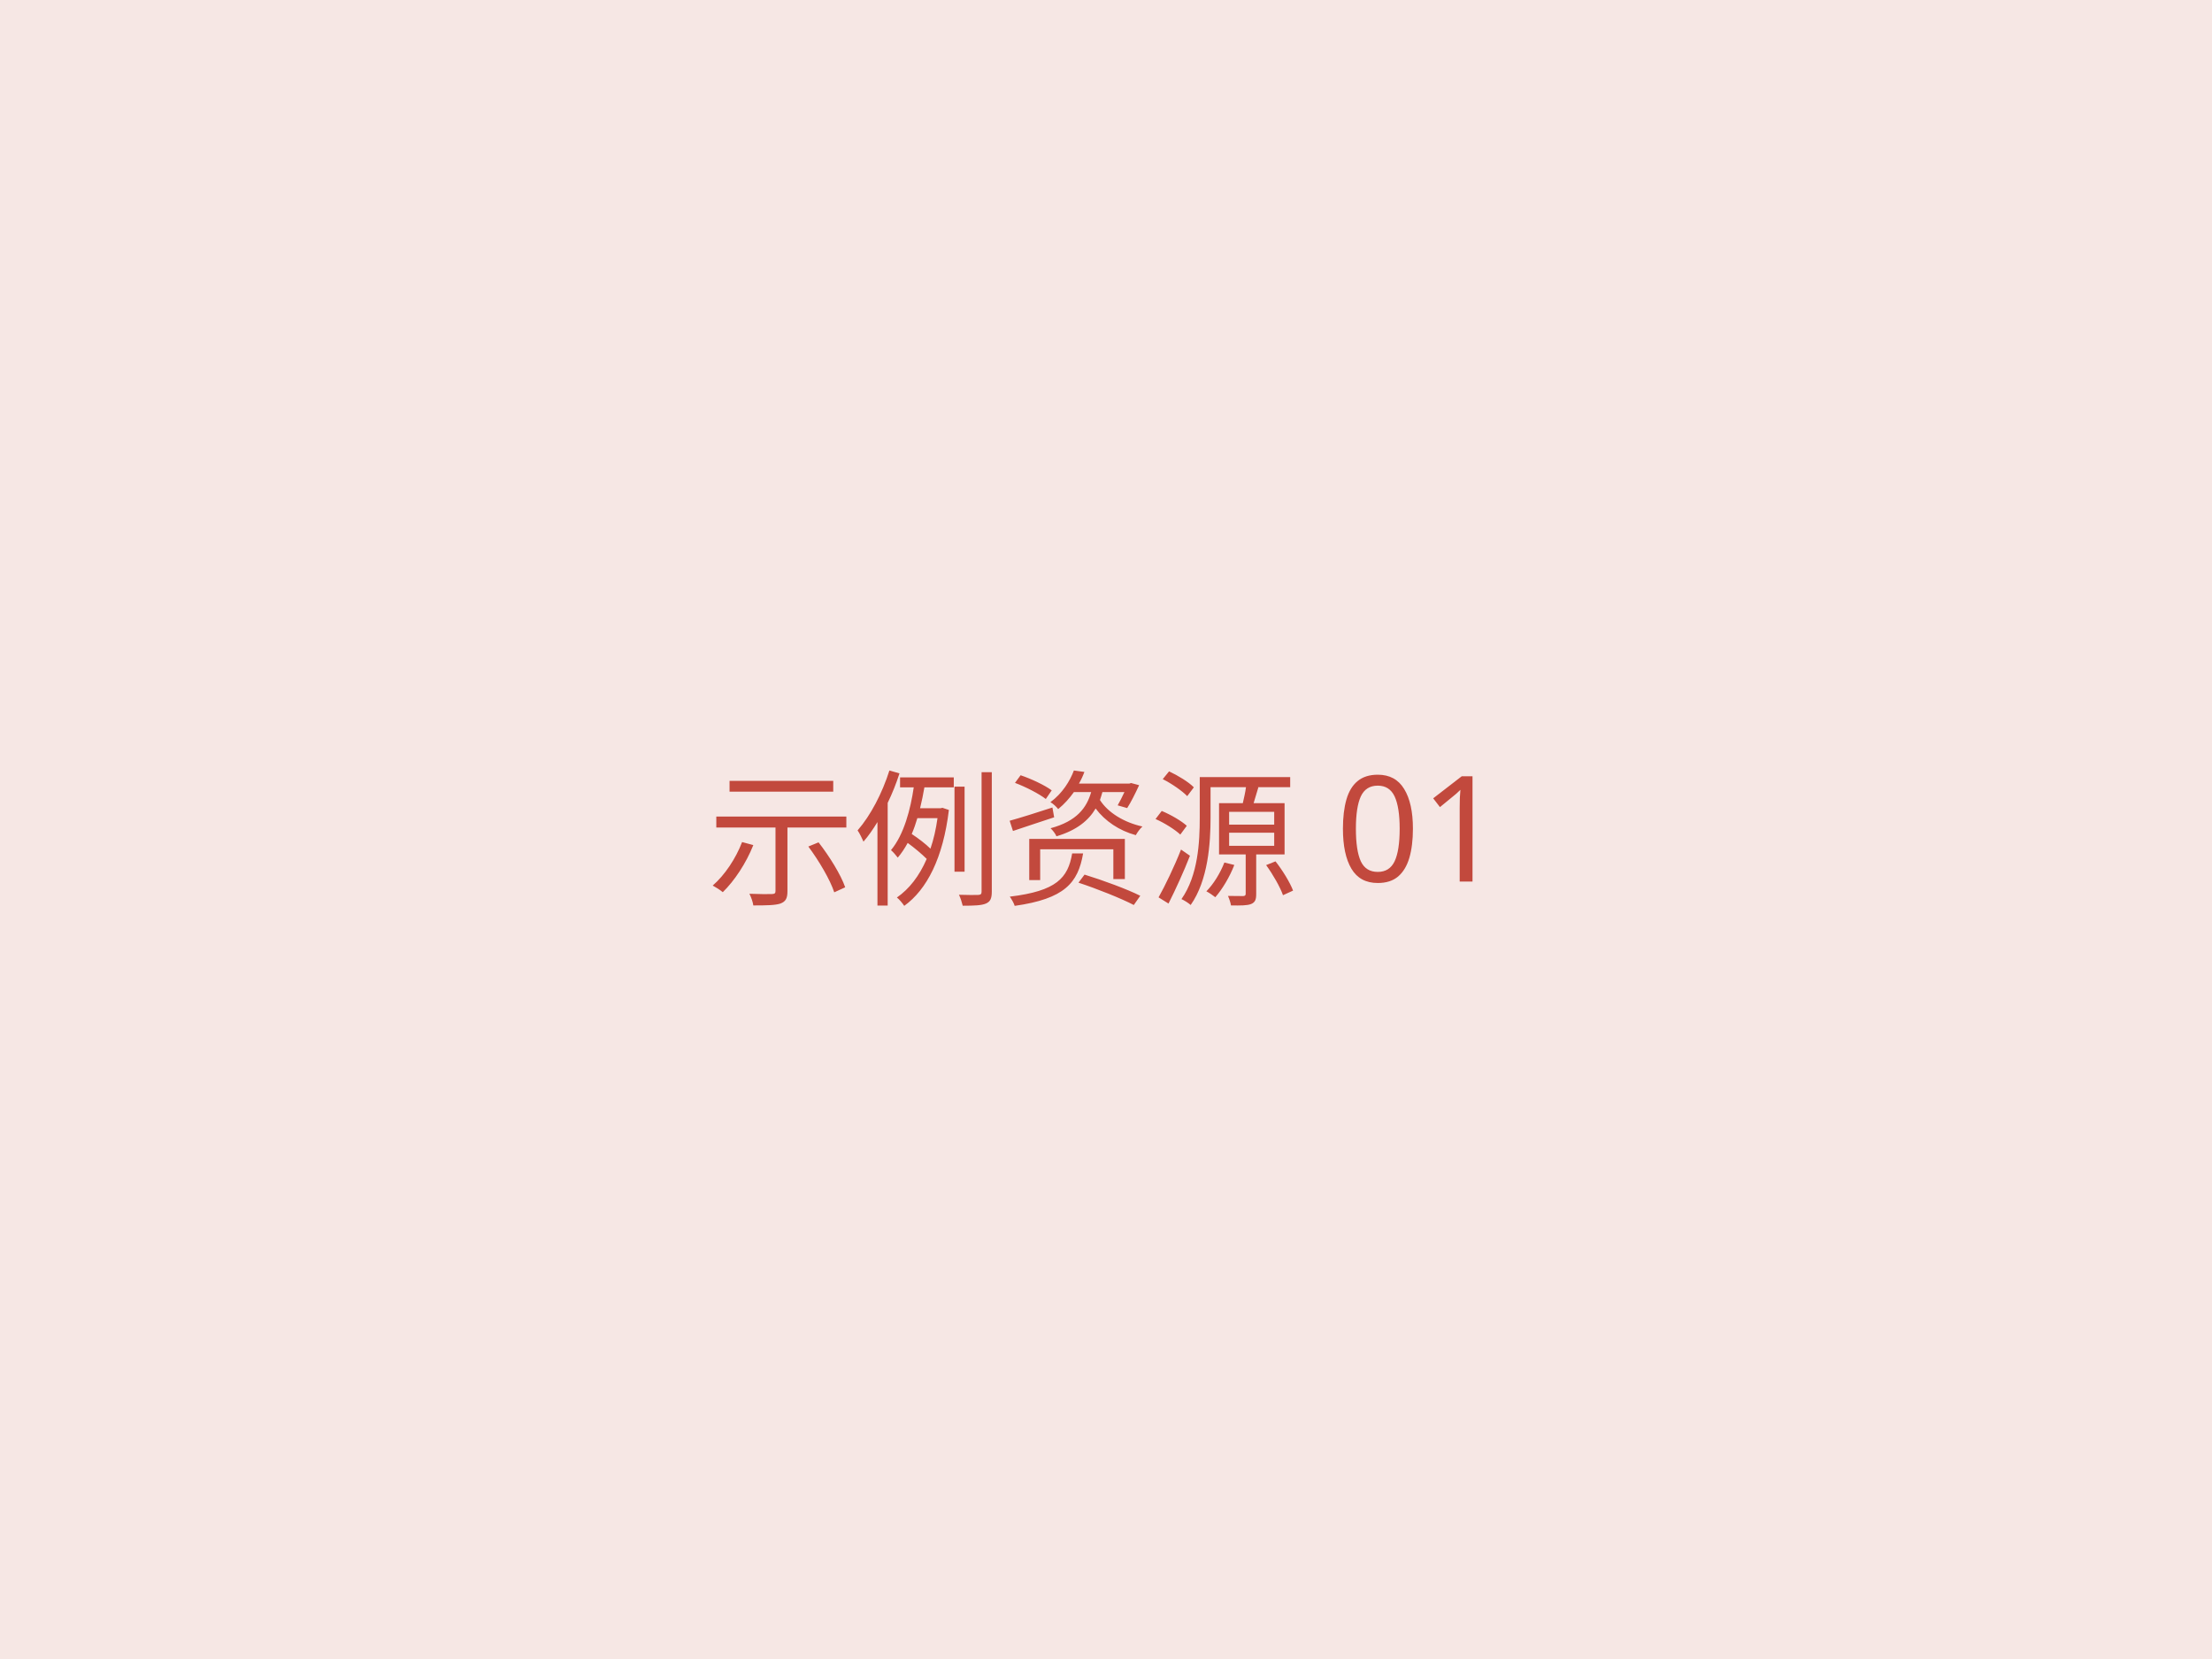
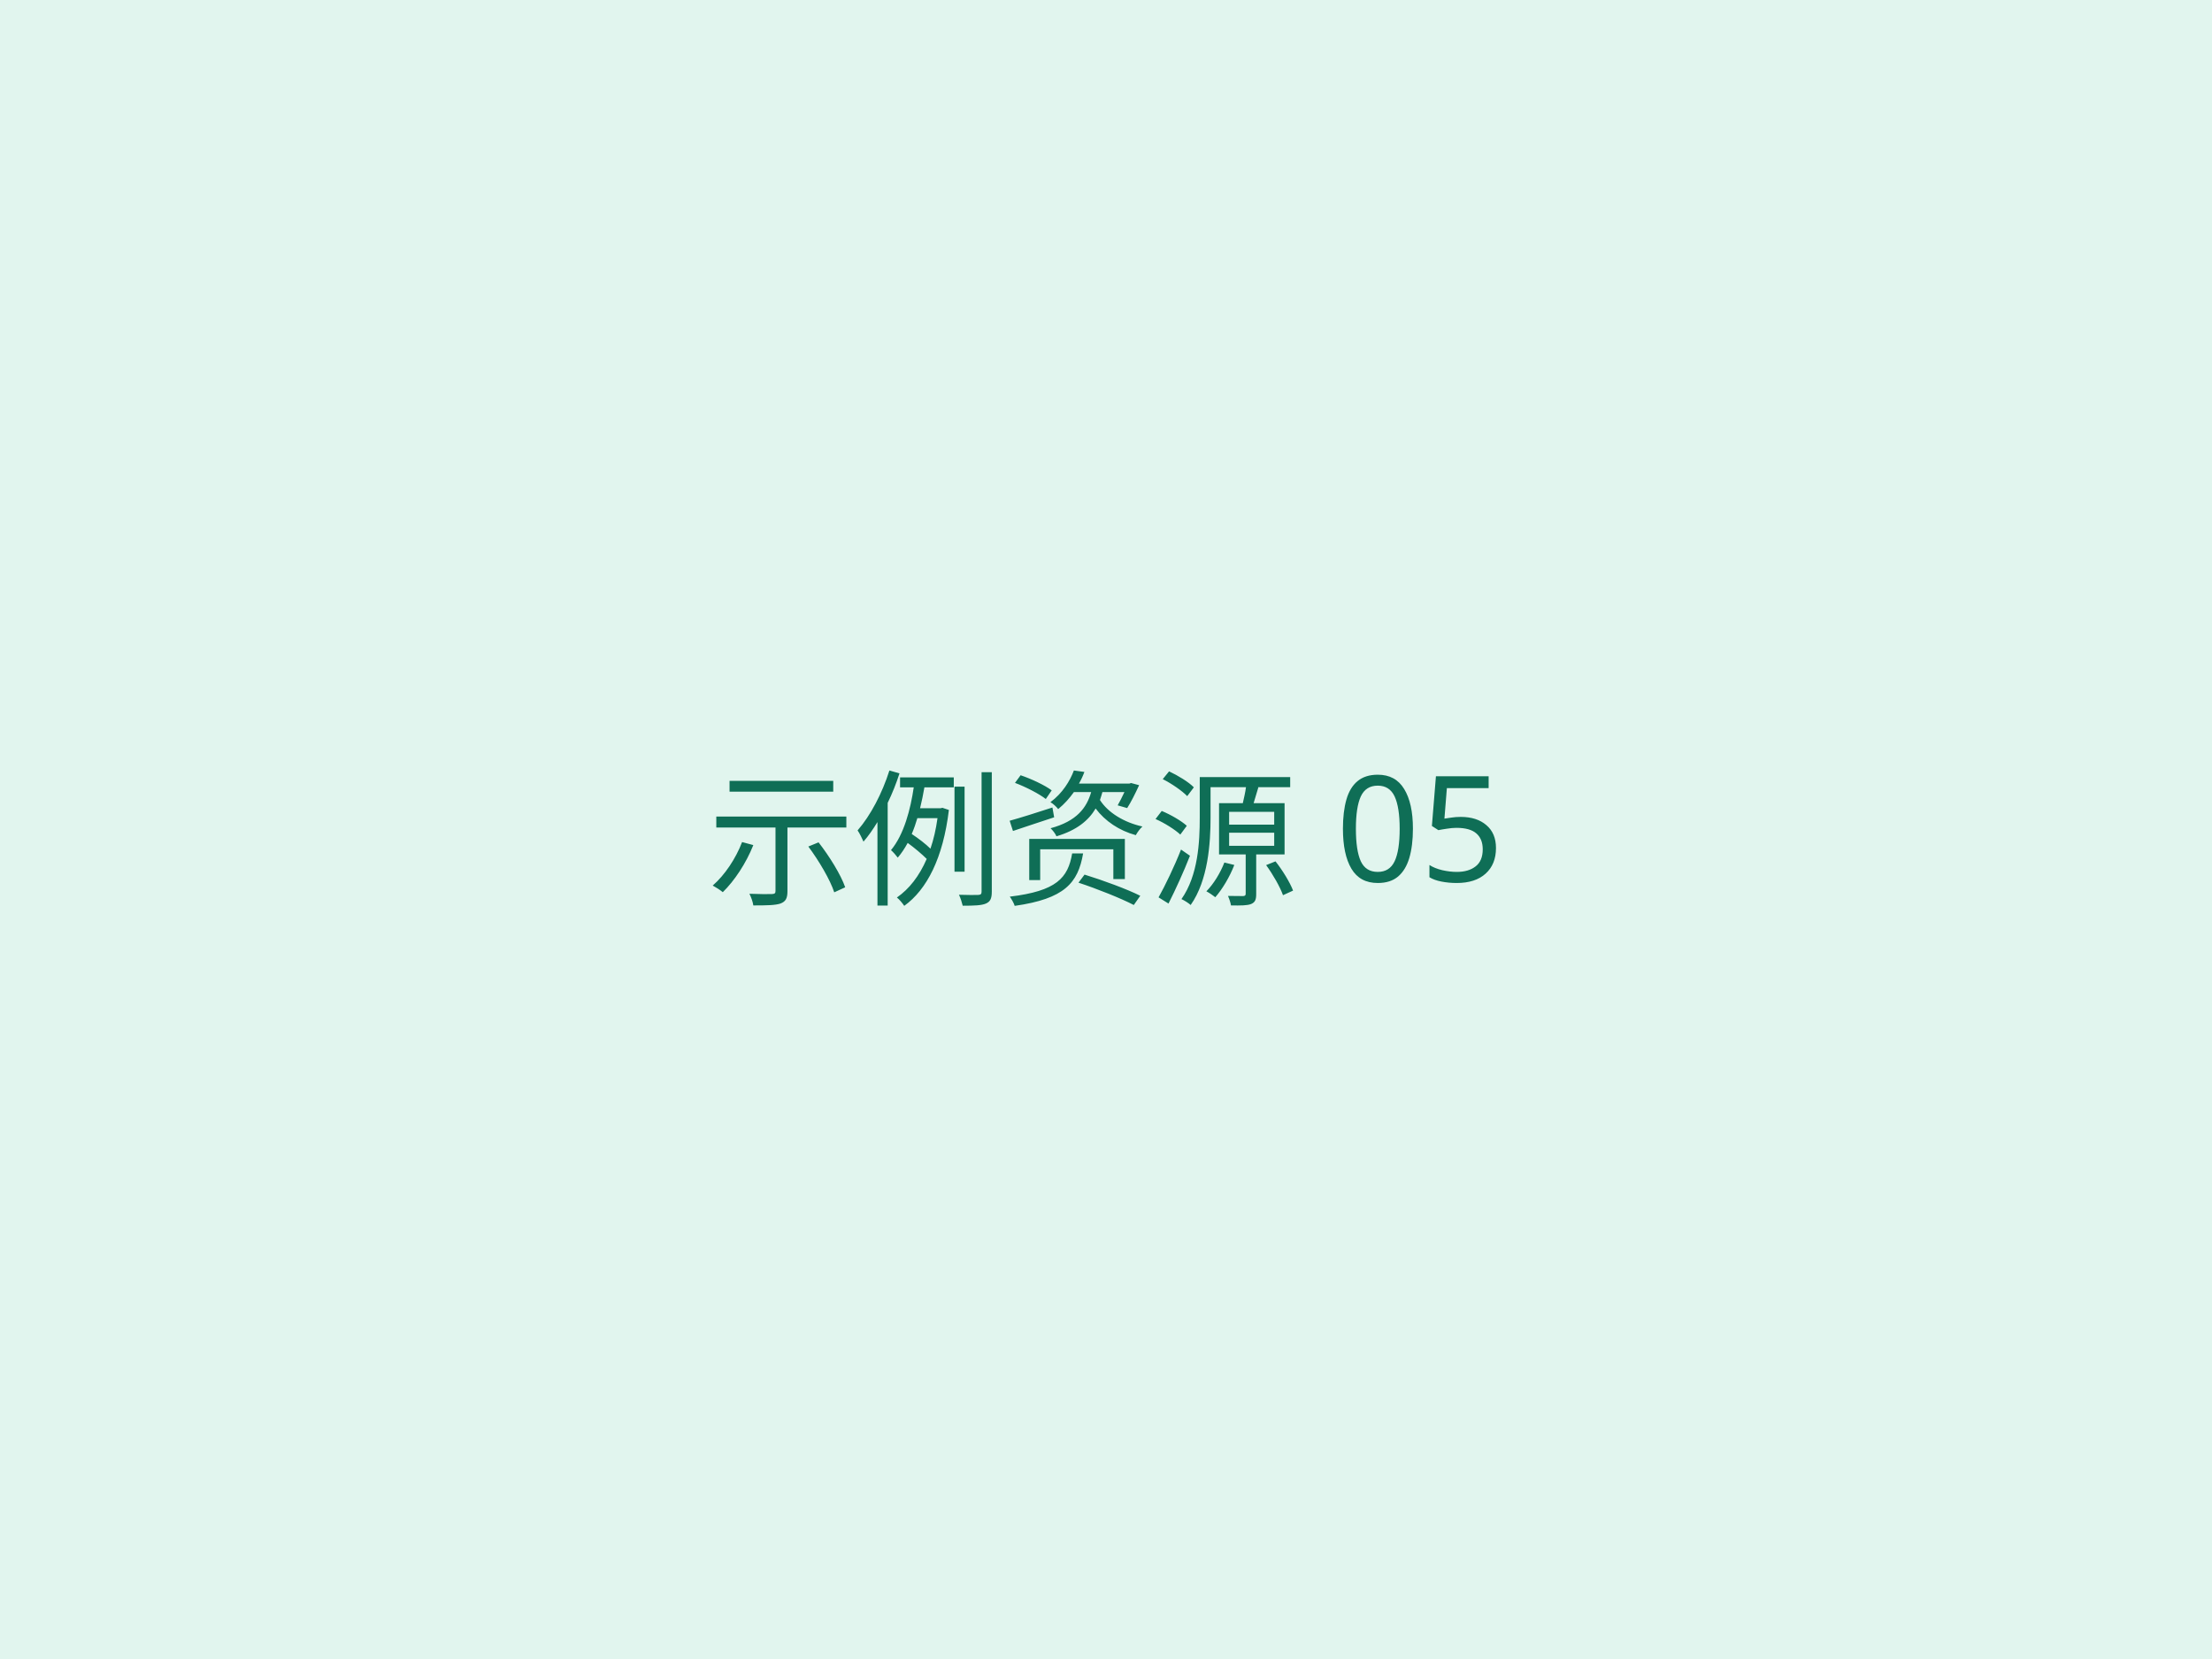
<svg xmlns="http://www.w3.org/2000/svg" width="240" height="180" viewBox="0 0 240 180">
-   <rect width="240" height="180" fill="#f6e7e4" />
-   <text x="120" y="90" text-anchor="middle" dominant-baseline="central" font-family="sans-serif" font-size="16" fill="#c2493d">示例资源 01</text>
+   <rect width="240" height="180" fill="#e1f5ee" />
+   <text x="120" y="90" text-anchor="middle" dominant-baseline="central" font-family="sans-serif" font-size="16" fill="#0f6e56">示例资源 05</text>
</svg>
